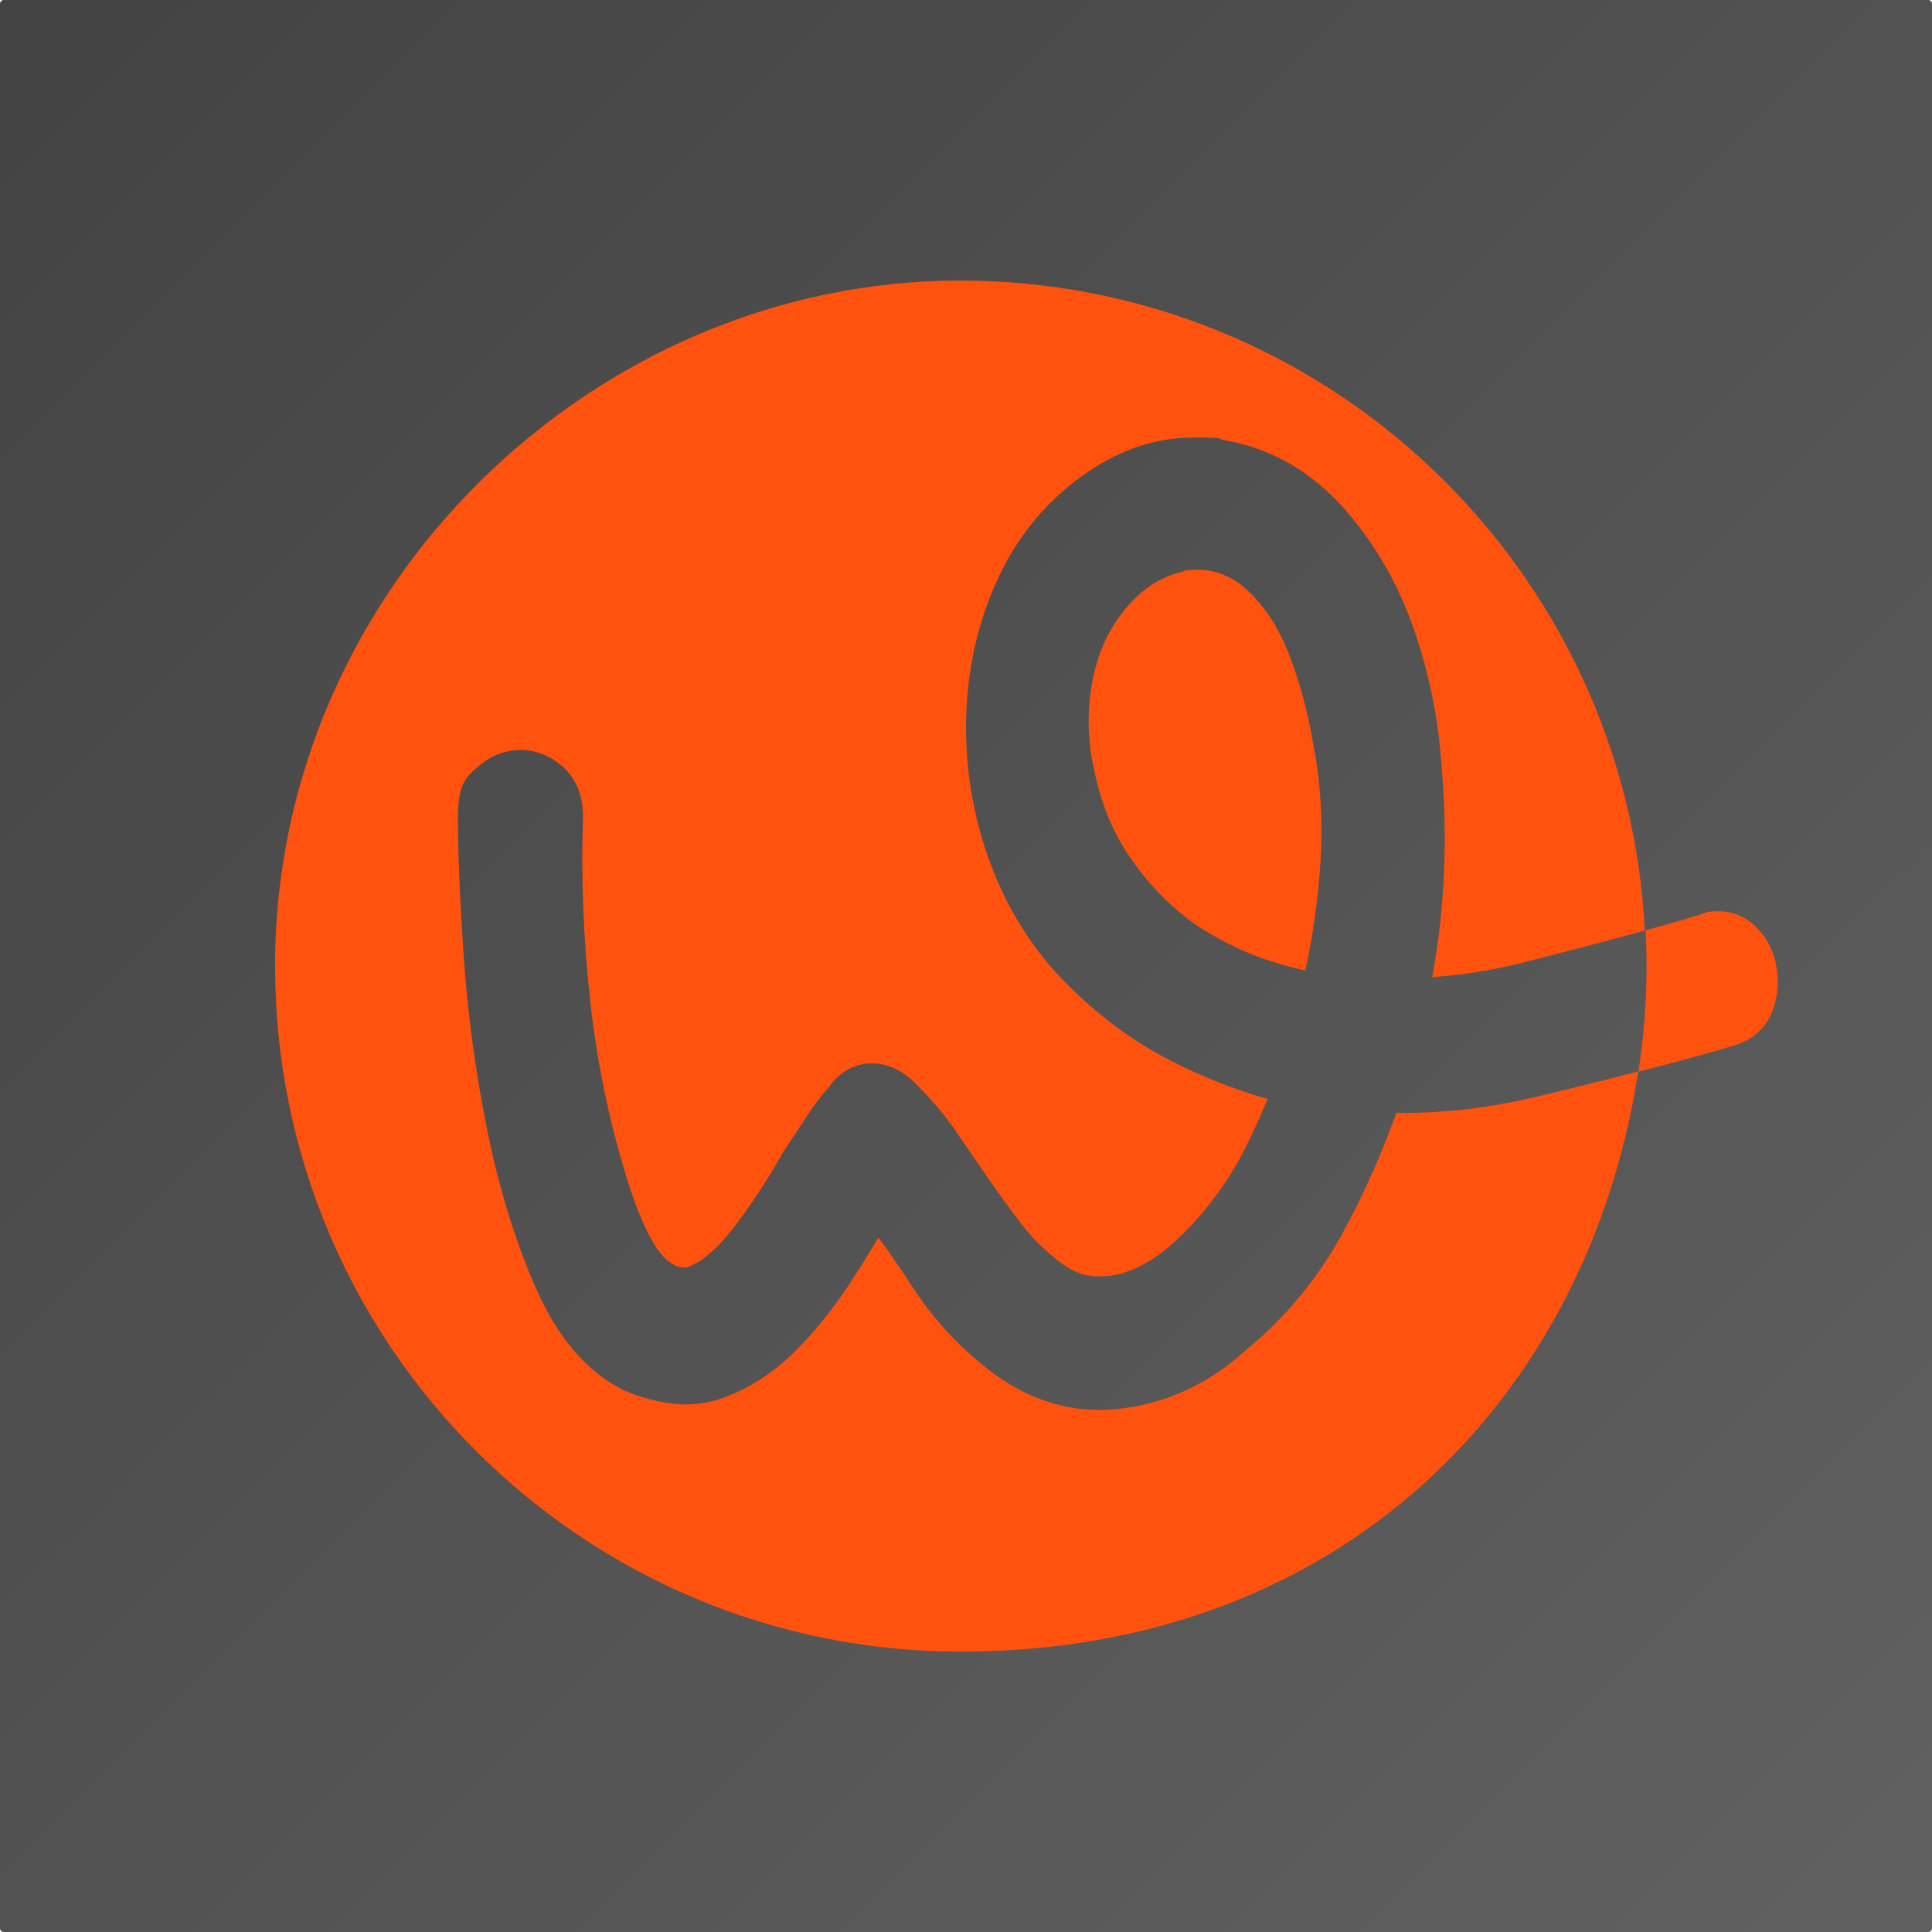
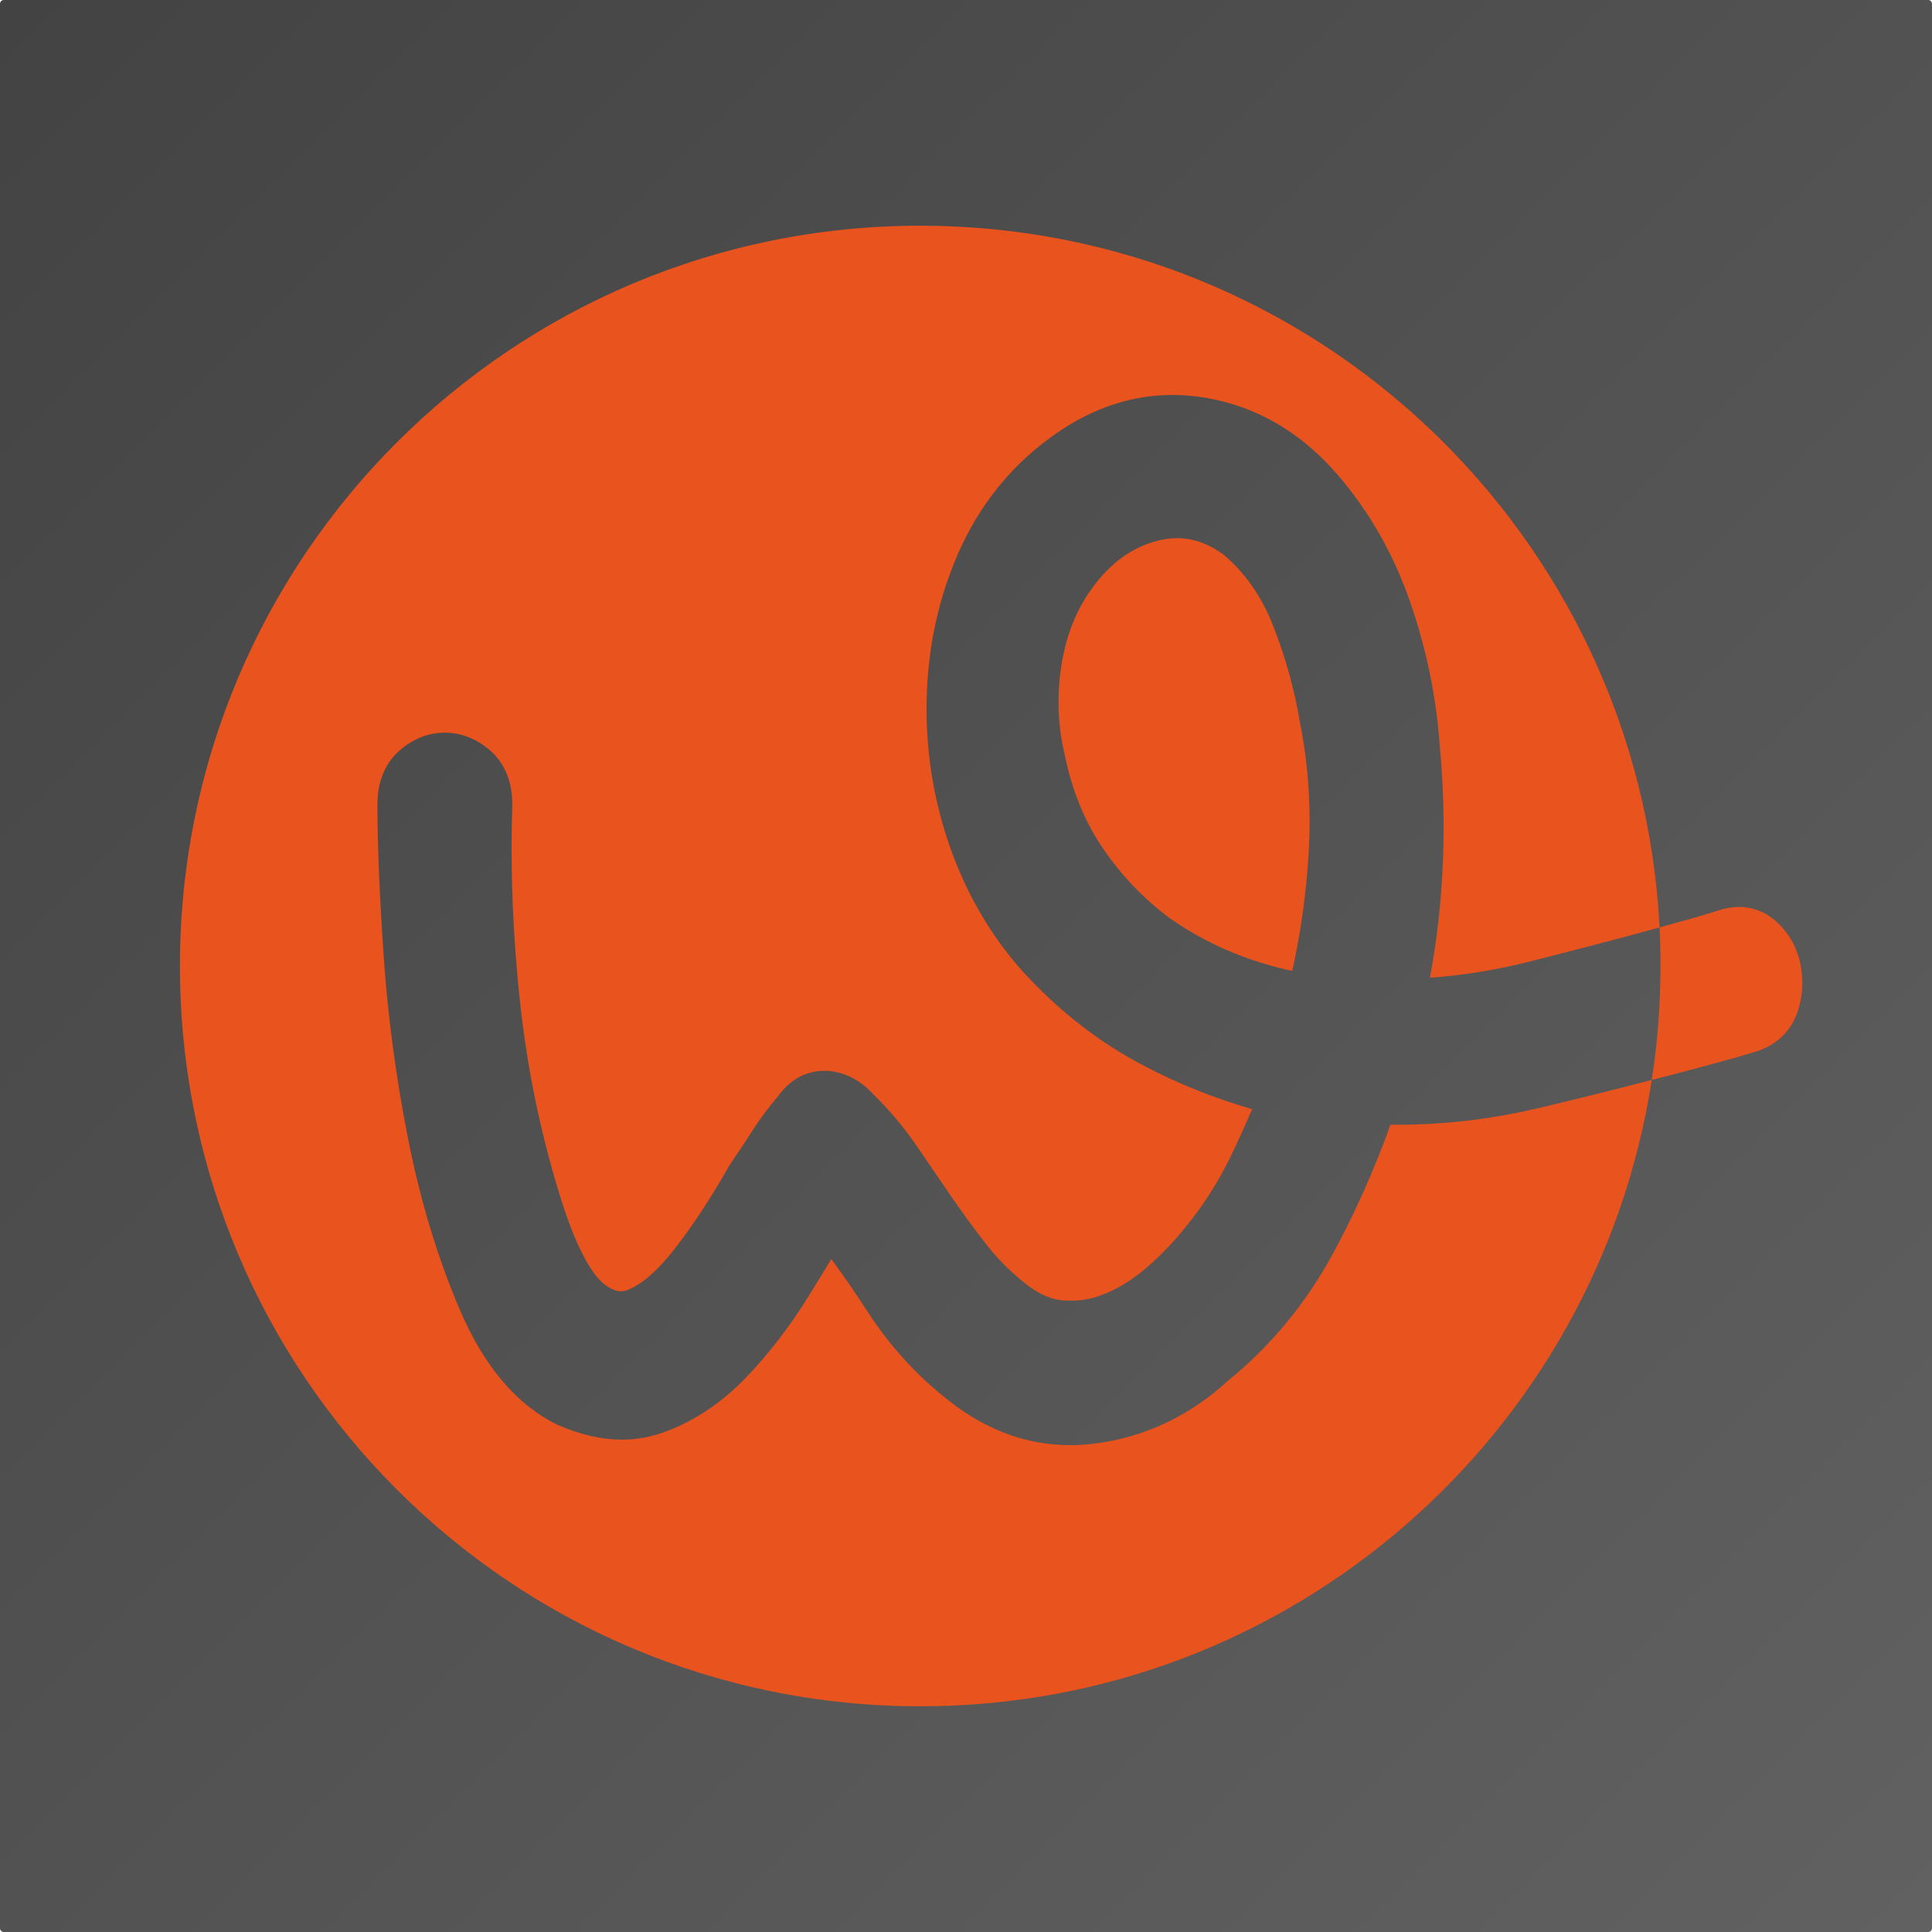
- <svg xmlns="http://www.w3.org/2000/svg" id="svg2" version="1.1" viewBox="0 0 1024 1024">
+ <svg xmlns="http://www.w3.org/2000/svg" id="svg2" viewBox="0 0 1024 1024">
  <defs>
-     <style>
-       .st0 {
-         fill: url(#_未命名的渐变);
-       }
- 
-       .st1 {
-         fill: #ff520f;
-       }
-     </style>
-     <linearGradient id="_未命名的渐变" data-name="未命名的渐变" x1="1.8" y1="-179.6" x2="1025.4" y2="845.4" gradientTransform="translate(-.9 179.8)" gradientUnits="userSpaceOnUse">
+     <linearGradient id="_未命名的渐变" data-name="未命名的渐变" x1="1.498" y1="1021.603" x2="1025.077" y2="-3.473" gradientTransform="translate(-.788 1020.072) scale(.999 -.998)" gradientUnits="userSpaceOnUse">
      <stop offset="0" stop-color="#434343" />
      <stop offset="1" stop-color="#616161" />
    </linearGradient>
  </defs>
  <g id="layer1">
-     <rect id="rect457" class="st0" y="0" width="1024" height="1024" rx="2" ry="2" />
+     <rect id="rect457" x="0" y="0" width="1024" height="1024" rx="1.998" ry="1.998" fill="url(#_未命名的渐变)" />
  </g>
  <g>
-     <path class="st1" d="M682.4,345c-5.6-14.3-13.8-26.1-24.5-35-7.1-5.2-14.7-8-22.7-8s-6.2.4-9.3,1.2c-12.6,3.2-23,10.7-32,22.8-7.9,10.5-13,23.2-15.4,37.8-2.4,15.1-1.9,29.9,1.4,44,3.5,17.7,9.8,33.1,18.8,46.3,9.2,13.5,20.3,25.1,33.1,34.6,11.1,7.7,23.1,14,35.3,18.5,8.1,3,16.4,5.4,24.7,7.2,4.2-18.9,6.9-38.4,8.1-58,1.3-21.9,0-43.3-4.2-63.7-2.7-16.2-7.1-32.1-13.2-47.8h0Z" />
-     <path class="st1" d="M743.3,589.9h-3.2c-8.3,22.9-18,44.6-29,64.6-13.2,23.9-30.3,44.4-50.8,61.1-19.1,17.6-41.9,28.3-67.1,31.1-3.5.4-7,.6-10.4.6-22.3,0-43.4-8.2-62.6-24.4-14-11.3-26.7-25.4-37.3-41.9-5.6-8.6-11.4-17-17.3-25.1-3.6,6-7.5,12.3-11.6,18.8-9,14.4-19.1,27.6-30.2,39.1-11.9,12.4-25.3,21.5-40,26.9-6.7,2.5-13.8,3.7-21.1,3.7s-20.9-2.5-31.8-7.4c-20.1-9.8-36-28.7-47.8-56.4-10.9-25.3-19.4-53.7-25.4-84.3-6-30.2-10-60.7-12-90.7-2-29.7-3-54.3-3-73s5.9-22.1,10.9-26.4c6.7-5.8,14.2-8.7,22.3-8.7s15.6,3,22.2,8.7c5,4.4,10.9,12.5,10.9,26.5-1.1,32.5.2,65.7,4,99.3,3.7,33.3,10.7,66,20.7,97.1,8.8,27,16.4,36.1,20.1,39,3.1,2.4,5.9,3.7,8.3,3.7s2.7-.3,4.2-1c7-3,14.5-9.8,22.5-20.1,9.1-11.8,18-25.3,26.3-40.1l.7-1.1c3.7-5.4,7.3-10.9,10.8-16.3,3.8-6,8-11.7,12.6-16.9,7.7-11,17.5-12.7,22.7-12.7h1.8c5.9.5,14.4,2.8,22.3,11.5,7.7,7.5,14.7,15.8,20.8,24.7l16.8,24.5c6.1,8.8,11.8,16.7,17.5,24.1,5.3,6.9,11.4,13.1,18.1,18.5,6.8,5.7,13,8.7,19.3,9.4,1.5.2,3,.2,4.5.2,5.4,0,10.6-1,15.8-3,7.2-2.8,14-7,20.4-12.4,6.9-5.9,13.5-12.6,19.4-19.9,8.6-10.4,16-21.8,22-33.9,4-8.1,7.7-16.4,11.3-24.8-18.2-5.2-35.7-12.2-52.5-20.9-22.2-11.5-42.6-27.4-60.7-47.2-16.2-18.3-28.3-39.8-36.3-63.9-7.9-24-11.3-48.9-10.2-74.1,1.2-25.4,7-49.3,17.4-71.2,10.6-22.4,26.2-40.8,46.3-54.6,17.9-12.4,37-18.7,56.7-18.7s10.9.5,16.4,1.4c25.2,4.3,47.2,17.2,65.3,38.4,15.4,18.1,27.2,38.9,35.1,61.9,7.8,22.5,12.6,45.4,14.3,68.3,3.8,39.7,2.3,78.7-4.6,116,15.6-1.1,31.1-3.5,46.3-7.3,14.8-3.7,43.1-11,66.4-17.4-9.8-191.9-168.6-344.5-362.9-344.5s-363.1,162.6-363.1,363.3,162.7,363.4,363.4,363.4,332.2-133.3,359.1-307.5c-21.5,5.5-43.3,10.9-57,14.1-22.5,5.2-45.4,7.9-68.1,7.9h0Z" />
-     <path class="st1" d="M941.3,511c-1.7-8.4-5.8-15.4-12-21-5.2-4.6-11.5-7-18.2-7s-6.8.6-9.9,1.7c-6.9,2.2-17.3,5.2-29,8.4.3,6.3.5,12.6.5,18.9,0,19-1.5,37.7-4.3,56,19.9-5.1,39.5-10.4,51.9-14.2,9.9-3.4,16.7-10.3,19.8-19.7,2.4-7.5,2.8-15.2,1.2-23h0Z" />
+     <path d="M674.79,331.682c-6.027-15.456-14.964-28.207-26.403-37.8-7.667-5.617-15.907-8.651-24.558-8.651-3.239,0-6.642.451-10.045,1.312-13.57,3.444-24.886,11.52-34.52,24.64-8.528,11.357-14.062,25.091-16.604,40.834-2.583,16.276-2.091,32.225,1.558,47.558,3.813,19.064,10.578,35.709,20.253,49.936,9.881,14.554,21.934,27.059,35.709,37.308,12.012,8.323,24.968,15.128,38.087,20.007,8.815,3.28,17.67,5.863,26.649,7.79,4.551-20.458,7.462-41.531,8.692-62.604,1.394-23.656-.164-46.779-4.551-68.713-2.87-17.506-7.626-34.643-14.267-51.617" fill="#e9531e" />
+     <path d="M740.473,596.149c-1.148,0-2.337,0-3.485-.082-8.897,24.763-19.433,48.173-31.323,69.861-14.226,25.788-32.676,47.927-54.815,65.884-20.622,18.982-45.262,30.503-72.444,33.536-3.772.41-7.503.615-11.233.615-24.066,0-46.861-8.856-67.606-26.28-15.128-12.176-28.781-27.469-40.26-45.262-6.027-9.266-12.217-18.326-18.695-27.059-3.936,6.478-8.077,13.242-12.463,20.294-9.676,15.62-20.663,29.806-32.553,42.269-12.873,13.406-27.428,23.205-43.13,28.986-7.339,2.665-14.964,4.141-22.754,4.141-11.029,0-22.631-2.747-34.479-7.995-21.565-10.619-38.784-30.995-51.576-60.964-11.725-27.428-20.991-57.971-27.469-91.016-6.437-32.635-10.782-65.556-12.955-97.904-2.132-32.102-3.198-58.627-3.198-78.839,0-15.128,6.355-23.861,11.725-28.535,7.298-6.314,15.333-9.471,24.025-9.471s16.891,3.28,23.984,9.43c5.412,4.756,11.766,13.447,11.766,28.576-1.148,35.053.287,70.968,4.346,107.128,4.018,35.996,11.561,71.255,22.344,104.873,9.471,29.191,17.752,38.866,21.77,42.064,3.321,2.624,6.396,4.018,8.979,4.018,1.435,0,2.952-.328,4.551-1.066,7.503-3.28,15.661-10.578,24.312-21.77,9.84-12.709,19.351-27.346,28.412-43.294l.697-1.148c4.059-5.863,7.913-11.725,11.684-17.629,4.1-6.478,8.692-12.586,13.611-18.326,8.364-11.848,18.941-13.652,24.517-13.652l1.968.041c6.314.451,15.538,2.993,24.066,12.34,8.364,8.159,15.907,17.096,22.508,26.649l18.08,26.444c6.56,9.594,12.791,18.08,18.982,26.034,5.74,7.421,12.299,14.144,19.556,20.007,7.298,6.191,14.021,9.389,20.827,10.127,1.599.164,3.239.205,4.797.205,5.904,0,11.438-1.025,17.096-3.28,7.708-2.952,15.087-7.503,22.016-13.324,7.503-6.355,14.595-13.611,20.991-21.524,9.348-11.233,17.26-23.533,23.82-36.652,4.223-8.692,8.282-17.629,12.176-26.731-19.597-5.658-38.62-13.201-56.659-22.631-23.984-12.381-46.082-29.56-65.515-51.002-17.465-19.761-30.544-42.884-39.194-68.918-8.569-25.829-12.217-52.806-10.947-80.028,1.271-27.387,7.585-53.257,18.736-76.831,11.479-24.148,28.371-44.032,50.059-58.955,19.351-13.365,39.932-20.171,61.333-20.171,5.781,0,11.725.492,17.629,1.517,27.264,4.633,50.961,18.572,70.517,41.531,16.604,19.515,29.314,41.982,37.841,66.868,8.446,24.271,13.57,49.075,15.456,73.756,4.182,42.802,2.501,84.948-5.002,125.208,16.85-1.189,33.577-3.854,50.018-7.872,16.03-4.018,46.492-11.848,71.706-18.777-10.701-207.205-181.991-371.935-391.86-371.935-216.757,0-392.393,175.636-392.393,392.352s175.636,392.393,392.393,392.393c196.135,0,358.652-143.903,387.719-332.003-23.164,6.068-46.779,11.848-61.538,15.292-24.23,5.617-48.993,8.487-73.469,8.487" fill="#e9531e" />
+     <path d="M954.258,510.987c-1.886-9.02-6.191-16.686-12.955-22.713-5.617-4.961-12.422-7.585-19.638-7.585-3.649,0-7.38.656-10.783,1.845-7.38,2.378-18.695,5.576-31.282,9.02.328,6.765.492,13.611.492,20.499,0,20.54-1.599,40.67-4.633,60.349,21.524-5.494,42.679-11.192,56.085-15.292,10.701-3.649,18.039-11.069,21.36-21.319,2.624-8.036,3.116-16.399,1.353-24.804" fill="#e9531e" />
  </g>
</svg>
